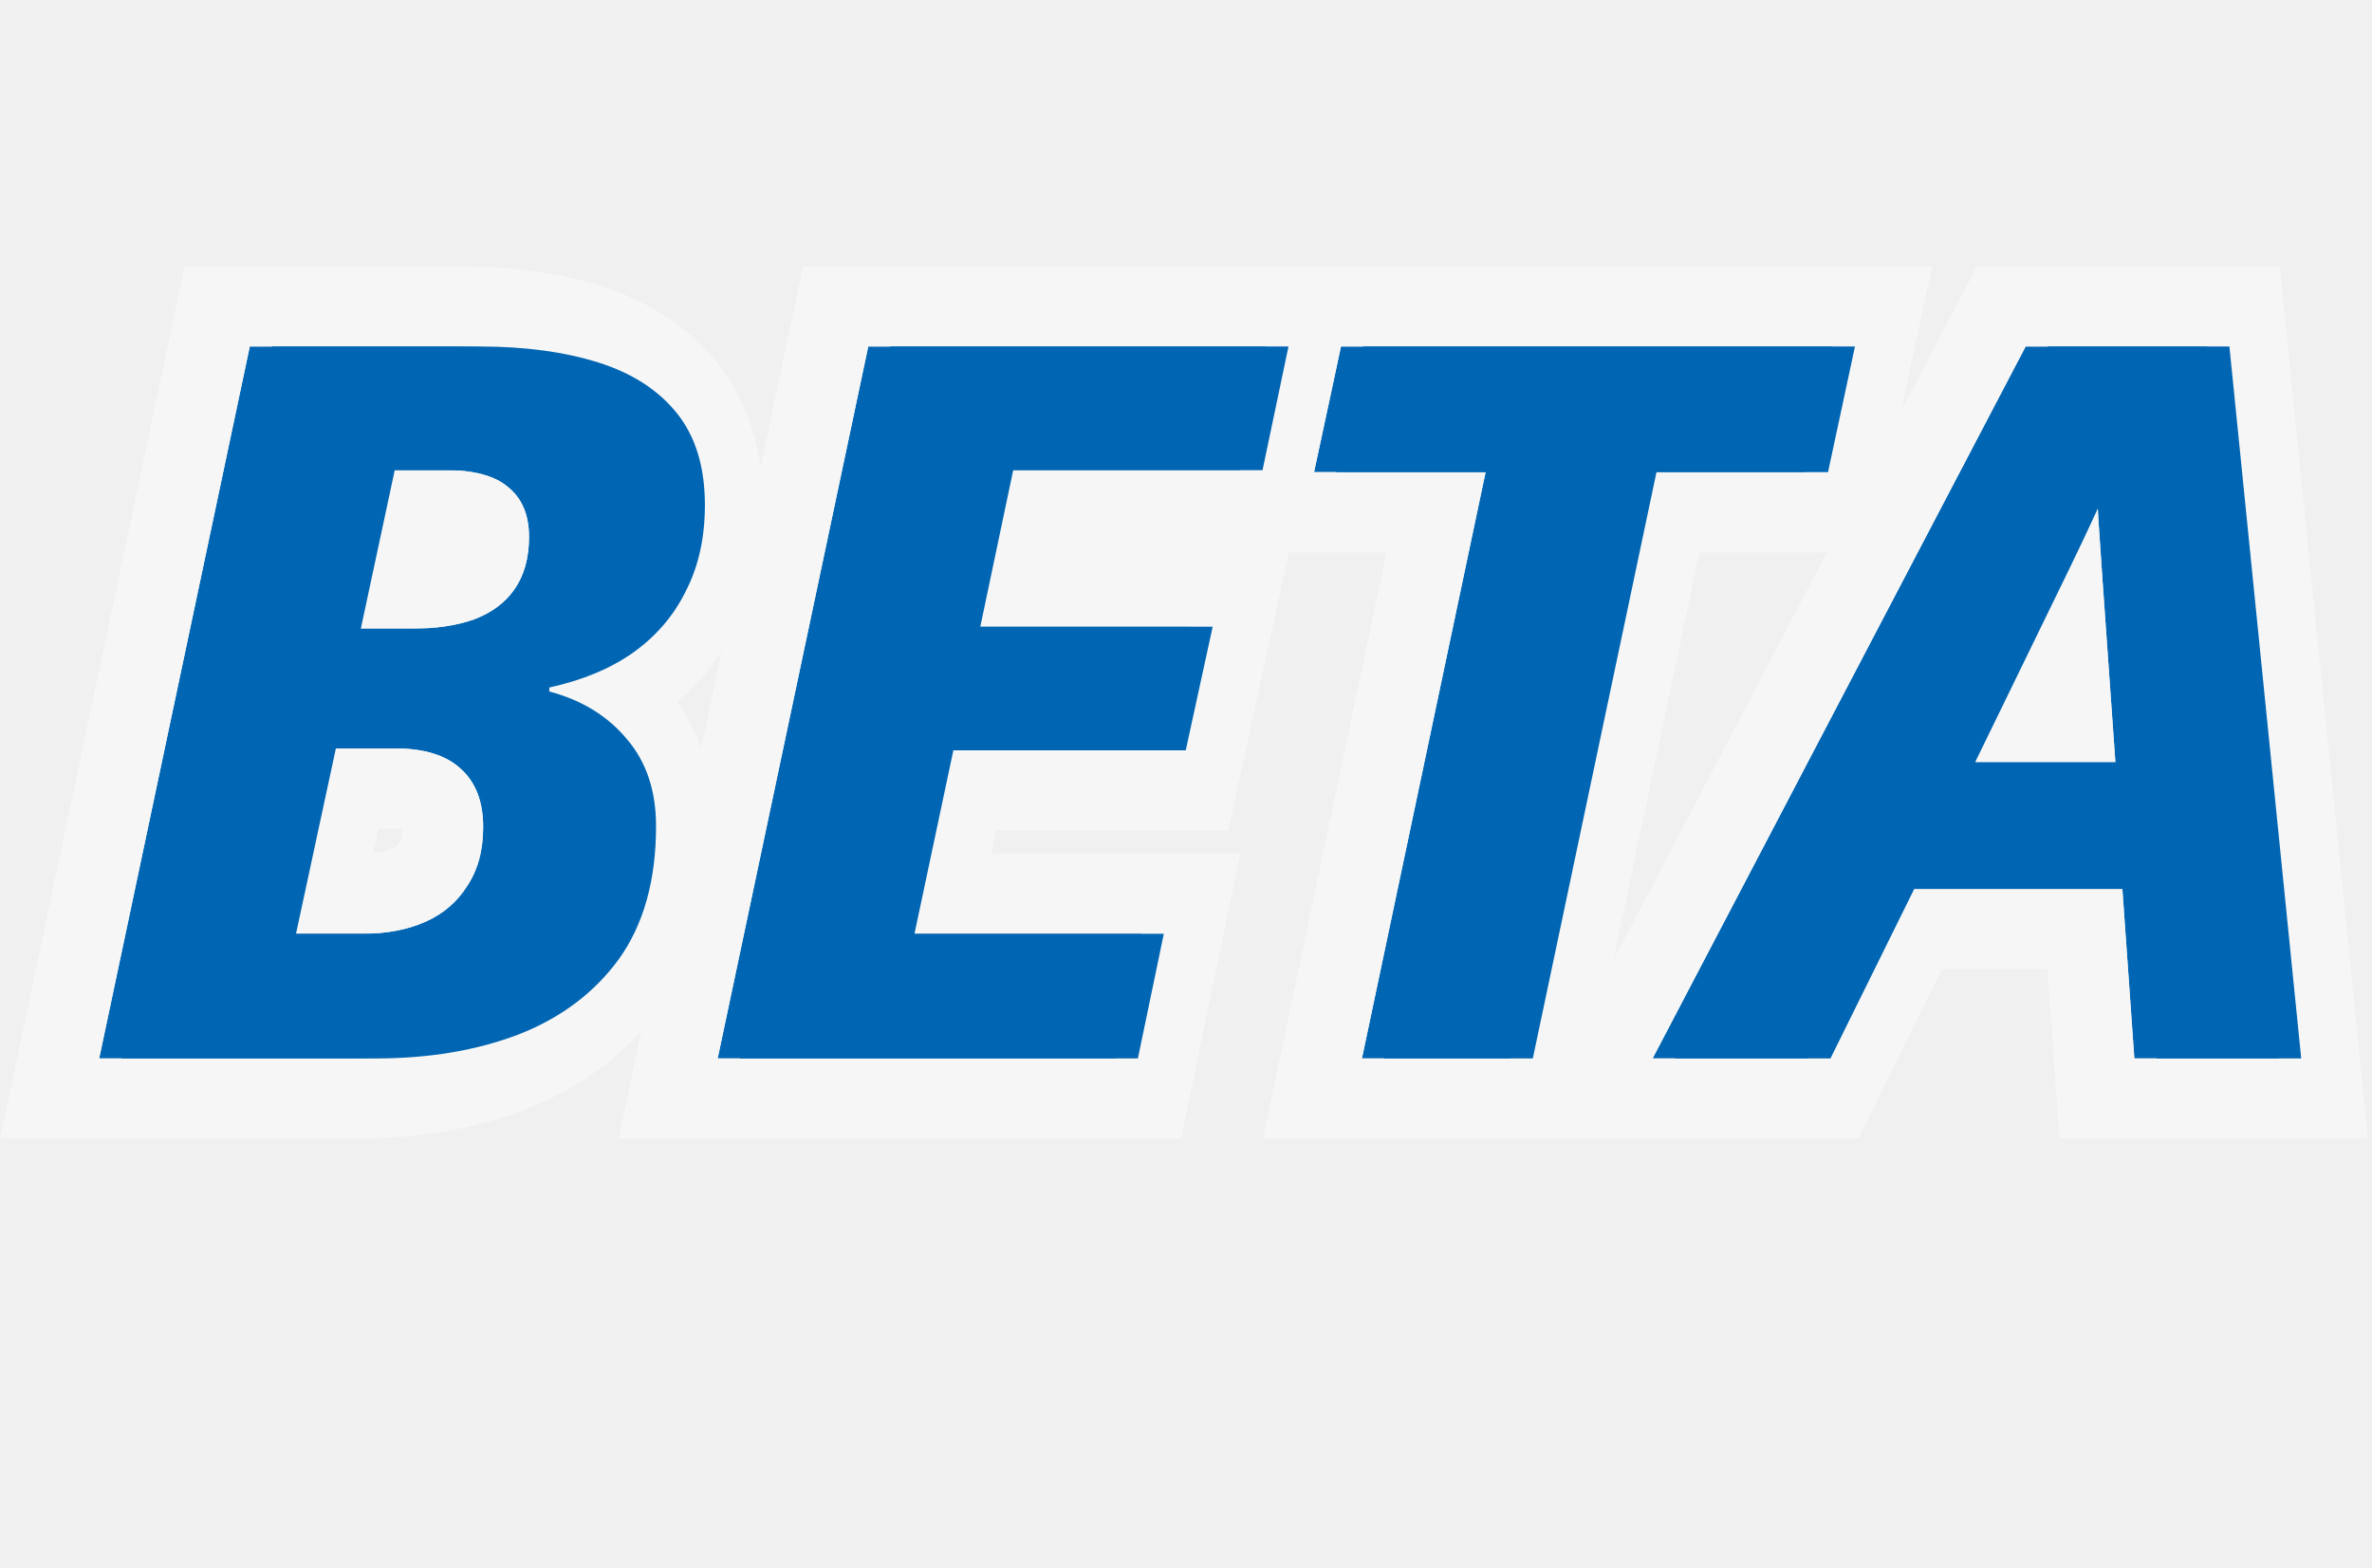
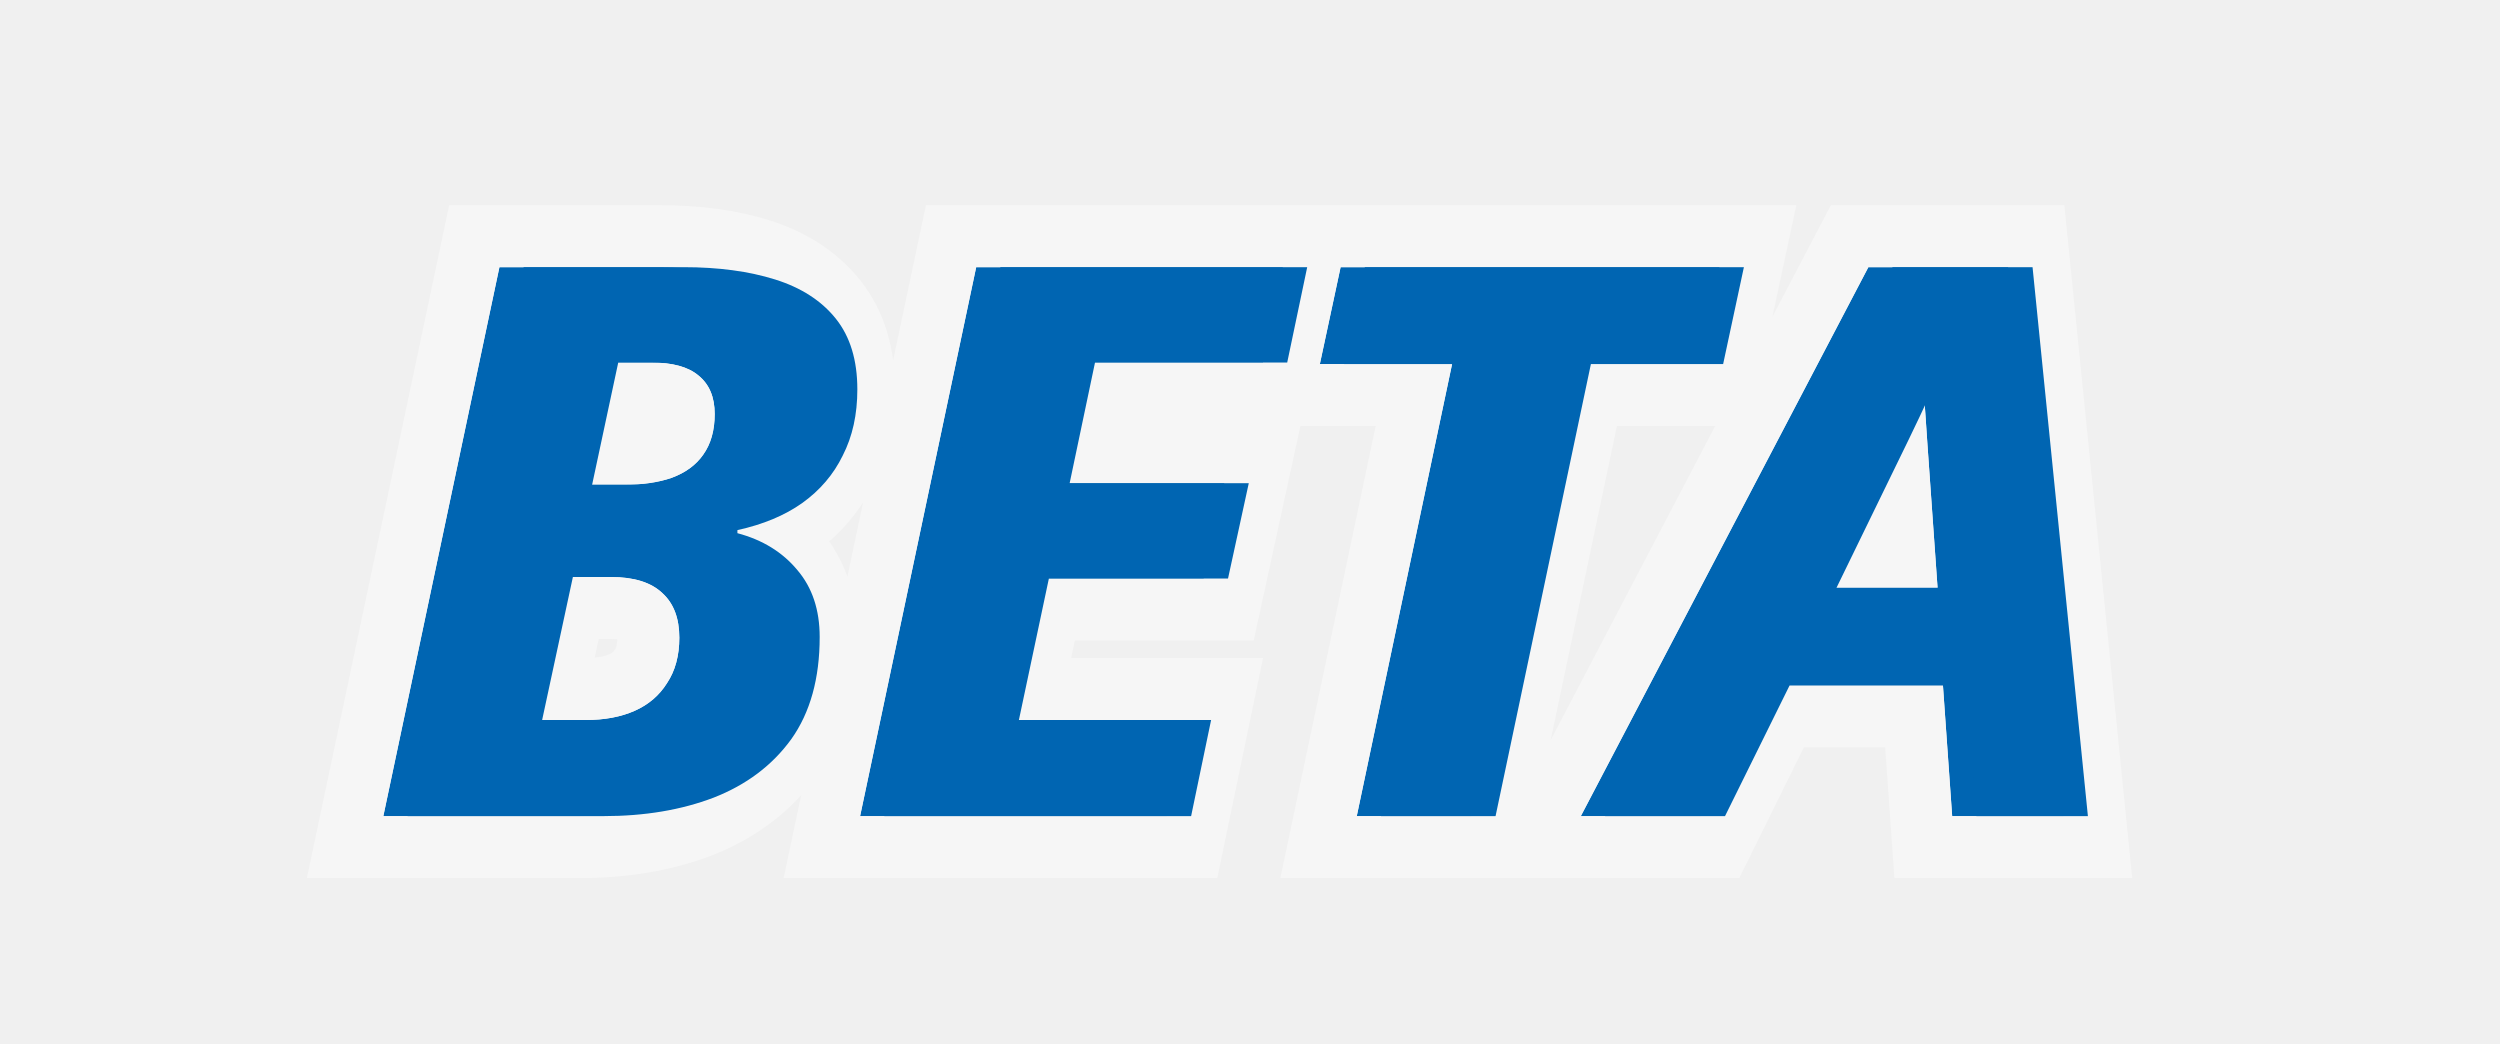
- <svg xmlns="http://www.w3.org/2000/svg" width="177" height="117" viewBox="0 0 177 117" fill="none">
-   <mask id="path-1-outside-1_6619_7176" maskUnits="userSpaceOnUse" x="-0.678" y="19" width="178" height="66" fill="black">
-     <rect fill="white" x="-0.678" y="19" width="178" height="66" />
-     <path d="M7.402 79L18.64 25.862H34.12C37.493 25.862 40.446 26.259 42.976 27.053C45.506 27.847 47.466 29.112 48.855 30.849C50.245 32.585 50.939 34.867 50.939 37.695C50.939 40.127 50.468 42.26 49.525 44.096C48.632 45.931 47.317 47.47 45.581 48.71C43.894 49.901 41.81 50.769 39.329 51.315V51.612C41.76 52.257 43.695 53.448 45.134 55.185C46.573 56.872 47.292 59.03 47.292 61.66C47.292 65.678 46.375 68.978 44.539 71.558C42.703 74.088 40.197 75.974 37.022 77.214C33.896 78.405 30.349 79 26.38 79H7.402ZM26.975 69.697C28.811 69.697 30.398 69.4 31.738 68.804C33.078 68.209 34.12 67.316 34.864 66.125C35.658 64.934 36.055 63.471 36.055 61.734C36.055 59.849 35.509 58.41 34.417 57.417C33.326 56.376 31.664 55.855 29.431 55.855H23.403L20.426 69.697H26.975ZM30.696 46.924C32.482 46.924 34.02 46.7 35.31 46.254C36.65 45.758 37.667 45.014 38.362 44.021C39.106 42.979 39.478 41.665 39.478 40.077C39.478 38.44 38.957 37.199 37.915 36.356C36.923 35.512 35.385 35.091 33.301 35.091H27.794L25.263 46.924H30.696ZM53.553 79L64.79 25.862H94.485L92.55 35.091H73.945L71.489 46.775H88.829L86.82 56.003H69.479L66.577 69.697H85.182L83.247 79H53.553ZM101.629 79L110.858 35.239H98.057L100.066 25.862H136.757L134.747 35.239H121.947L112.718 79H101.629ZM123.319 79L151.153 25.862H164.698L170.057 79H159.266L158.372 66.348H141.181L134.929 79H123.319ZM145.721 56.896H157.852L156.884 43.203C156.785 41.764 156.686 40.3 156.586 38.812C156.487 37.323 156.462 35.81 156.512 34.272H156.363C155.867 35.611 155.321 36.951 154.726 38.291C154.13 39.581 153.461 40.995 152.716 42.533L145.721 56.896Z" />
+ <svg xmlns="http://www.w3.org/2000/svg" width="242" height="101" viewBox="0 0 242 101" fill="none">
+   <mask id="path-1-outside-1_6619_7176" maskUnits="userSpaceOnUse" x="29" y="19" width="178" height="66" fill="black">
+     <rect fill="white" x="29" y="19" width="178" height="66" />
+     <path d="M37.106 79L48.344 25.862H63.824C67.198 25.862 70.15 26.259 72.681 27.053C75.211 27.847 77.171 29.112 78.56 30.849C79.949 32.585 80.644 34.867 80.644 37.695C80.644 40.127 80.172 42.26 79.23 44.096C78.337 45.931 77.022 47.47 75.285 48.71C73.598 49.901 71.515 50.769 69.034 51.315V51.612C71.465 52.257 73.4 53.448 74.839 55.185C76.278 56.872 76.997 59.03 76.997 61.66C76.997 65.678 76.079 68.978 74.243 71.558C72.408 74.088 69.902 75.974 66.727 77.214C63.601 78.405 60.053 79 56.084 79H37.106ZM56.68 69.697C58.515 69.697 60.103 69.4 61.443 68.804C62.782 68.209 63.824 67.316 64.569 66.125C65.362 64.934 65.759 63.471 65.759 61.734C65.759 59.849 65.213 58.41 64.122 57.417C63.03 56.376 61.368 55.855 59.136 55.855H53.107L50.13 69.697H56.68ZM60.401 46.924C62.187 46.924 63.725 46.7 65.015 46.254C66.355 45.758 67.372 45.014 68.066 44.021C68.811 42.979 69.183 41.665 69.183 40.077C69.183 38.44 68.662 37.199 67.62 36.356C66.627 35.512 65.089 35.091 63.006 35.091H57.498L54.968 46.924H60.401ZM83.257 79L94.495 25.862H124.19L122.255 35.091H103.649L101.193 46.775H118.534L116.524 56.003H99.184L96.281 69.697H114.887L112.952 79H83.257ZM131.334 79L140.562 35.239H127.762L129.771 25.862H166.461L164.452 35.239H151.651L142.423 79H131.334ZM153.024 79L180.858 25.862H194.403L199.761 79H188.97L188.077 66.348H170.885L164.634 79H153.024ZM175.425 56.896H187.556L186.589 43.203C186.489 41.764 186.39 40.3 186.291 38.812C186.192 37.323 186.167 35.81 186.217 34.272H186.068C185.572 35.611 185.026 36.951 184.43 38.291C183.835 39.581 183.165 40.995 182.421 42.533L175.425 56.896Z" />
  </mask>
-   <path d="M7.402 79L18.64 25.862H34.12C37.493 25.862 40.446 26.259 42.976 27.053C45.506 27.847 47.466 29.112 48.855 30.849C50.245 32.585 50.939 34.867 50.939 37.695C50.939 40.127 50.468 42.26 49.525 44.096C48.632 45.931 47.317 47.47 45.581 48.71C43.894 49.901 41.81 50.769 39.329 51.315V51.612C41.76 52.257 43.695 53.448 45.134 55.185C46.573 56.872 47.292 59.03 47.292 61.66C47.292 65.678 46.375 68.978 44.539 71.558C42.703 74.088 40.197 75.974 37.022 77.214C33.896 78.405 30.349 79 26.38 79H7.402ZM26.975 69.697C28.811 69.697 30.398 69.4 31.738 68.804C33.078 68.209 34.12 67.316 34.864 66.125C35.658 64.934 36.055 63.471 36.055 61.734C36.055 59.849 35.509 58.41 34.417 57.417C33.326 56.376 31.664 55.855 29.431 55.855H23.403L20.426 69.697H26.975ZM30.696 46.924C32.482 46.924 34.02 46.7 35.31 46.254C36.65 45.758 37.667 45.014 38.362 44.021C39.106 42.979 39.478 41.665 39.478 40.077C39.478 38.44 38.957 37.199 37.915 36.356C36.923 35.512 35.385 35.091 33.301 35.091H27.794L25.263 46.924H30.696ZM53.553 79L64.79 25.862H94.485L92.55 35.091H73.945L71.489 46.775H88.829L86.82 56.003H69.479L66.577 69.697H85.182L83.247 79H53.553ZM101.629 79L110.858 35.239H98.057L100.066 25.862H136.757L134.747 35.239H121.947L112.718 79H101.629ZM123.319 79L151.153 25.862H164.698L170.057 79H159.266L158.372 66.348H141.181L134.929 79H123.319ZM145.721 56.896H157.852L156.884 43.203C156.785 41.764 156.686 40.3 156.586 38.812C156.487 37.323 156.462 35.81 156.512 34.272H156.363C155.867 35.611 155.321 36.951 154.726 38.291C154.13 39.581 153.461 40.995 152.716 42.533L145.721 56.896Z" fill="#0065B2" />
-   <path d="M7.402 79L1.532 77.759L0 85H7.402V79ZM18.64 25.862V19.862H13.776L12.77 24.621L18.64 25.862ZM42.976 27.053L41.18 32.778L41.18 32.778L42.976 27.053ZM48.855 30.849L44.17 34.597V34.597L48.855 30.849ZM49.525 44.096L44.188 41.355L44.158 41.413L44.13 41.471L49.525 44.096ZM45.581 48.71L49.041 53.612L49.055 53.602L49.068 53.592L45.581 48.71ZM39.329 51.315L38.04 45.455L33.329 46.491V51.315H39.329ZM39.329 51.612H33.329V56.228L37.791 57.412L39.329 51.612ZM45.134 55.185L40.514 59.013L40.541 59.046L40.569 59.078L45.134 55.185ZM44.539 71.558L49.395 75.081L49.412 75.059L49.428 75.036L44.539 71.558ZM37.022 77.214L39.158 82.821L39.182 82.812L39.205 82.803L37.022 77.214ZM31.738 68.804L29.301 63.321L29.301 63.321L31.738 68.804ZM34.864 66.125L29.872 62.797L29.823 62.87L29.776 62.945L34.864 66.125ZM34.417 57.417L30.274 61.758L30.327 61.808L30.381 61.857L34.417 57.417ZM23.403 55.855V49.855H18.556L17.537 54.593L23.403 55.855ZM20.426 69.697L14.56 68.436L12.998 75.697H20.426V69.697ZM35.31 46.254L37.273 51.924L37.334 51.903L37.394 51.88L35.31 46.254ZM38.362 44.021L33.479 40.534L33.463 40.557L33.446 40.581L38.362 44.021ZM37.915 36.356L34.029 40.927L34.084 40.974L34.14 41.019L37.915 36.356ZM27.794 35.091V29.091H22.941L21.926 33.836L27.794 35.091ZM25.263 46.924L19.396 45.669L17.845 52.924H25.263V46.924ZM7.402 79L13.272 80.241L24.51 27.104L18.64 25.862L12.77 24.621L1.532 77.759L7.402 79ZM18.64 25.862V31.862H34.12V25.862V19.862H18.64V25.862ZM34.12 25.862V31.862C37.042 31.862 39.364 32.208 41.18 32.778L42.976 27.053L44.772 21.328C41.527 20.31 37.945 19.862 34.12 19.862V25.862ZM42.976 27.053L41.18 32.778C42.795 33.285 43.66 33.959 44.17 34.597L48.855 30.849L53.541 27.1C51.273 24.265 48.218 22.409 44.772 21.328L42.976 27.053ZM48.855 30.849L44.17 34.597C44.499 35.008 44.939 35.853 44.939 37.695H50.939H56.939C56.939 33.882 55.99 30.162 53.541 27.1L48.855 30.849ZM50.939 37.695H44.939C44.939 39.343 44.624 40.506 44.188 41.355L49.525 44.096L54.863 46.837C56.312 44.014 56.939 40.91 56.939 37.695H50.939ZM49.525 44.096L44.13 41.471C43.695 42.365 43.054 43.142 42.093 43.828L45.581 48.71L49.068 53.592C51.581 51.798 53.57 49.498 54.921 46.721L49.525 44.096ZM45.581 48.71L42.121 43.808C41.218 44.445 39.915 45.042 38.04 45.455L39.329 51.315L40.618 57.175C43.705 56.496 46.57 55.356 49.041 53.612L45.581 48.71ZM39.329 51.315H33.329V51.612H39.329H45.329V51.315H39.329ZM39.329 51.612L37.791 57.412C39.16 57.775 39.963 58.348 40.514 59.013L45.134 55.185L49.754 51.357C47.428 48.548 44.361 46.74 40.868 45.813L39.329 51.612ZM45.134 55.185L40.569 59.078C40.916 59.485 41.292 60.179 41.292 61.66H47.292H53.292C53.292 57.881 52.23 54.258 49.699 51.291L45.134 55.185ZM47.292 61.66H41.292C41.292 64.768 40.59 66.759 39.65 68.079L44.539 71.558L49.428 75.036C52.16 71.197 53.292 66.588 53.292 61.66H47.292ZM44.539 71.558L39.682 68.034C38.582 69.551 37.045 70.764 34.839 71.625L37.022 77.214L39.205 82.803C43.35 81.183 46.824 78.626 49.395 75.081L44.539 71.558ZM37.022 77.214L34.886 71.607C32.557 72.494 29.752 73 26.38 73V79V85C30.946 85 35.236 84.315 39.158 82.821L37.022 77.214ZM26.38 79V73H7.402V79V85H26.38V79ZM26.975 69.697V75.697C29.445 75.697 31.901 75.298 34.175 74.287L31.738 68.804L29.301 63.321C28.896 63.501 28.177 63.697 26.975 63.697V69.697ZM31.738 68.804L34.175 74.287C36.557 73.228 38.544 71.557 39.952 69.305L34.864 66.125L29.776 62.945C29.695 63.075 29.598 63.189 29.301 63.321L31.738 68.804ZM34.864 66.125L39.856 69.453C41.436 67.084 42.055 64.399 42.055 61.734H36.055H30.055C30.055 62.542 29.88 62.785 29.872 62.797L34.864 66.125ZM36.055 61.734H42.055C42.055 58.658 41.123 55.405 38.453 52.978L34.417 57.417L30.381 61.857C30.3 61.784 30.223 61.695 30.157 61.597C30.092 61.5 30.054 61.418 30.035 61.369C30 61.274 30.055 61.36 30.055 61.734H36.055ZM34.417 57.417L38.56 53.077C35.917 50.555 32.477 49.855 29.431 49.855V55.855V61.855C30.101 61.855 30.444 61.935 30.558 61.971C30.646 61.998 30.491 61.964 30.274 61.758L34.417 57.417ZM29.431 55.855V49.855H23.403V55.855V61.855H29.431V55.855ZM23.403 55.855L17.537 54.593L14.56 68.436L20.426 69.697L26.292 70.959L29.269 57.116L23.403 55.855ZM20.426 69.697V75.697H26.975V69.697V63.697H20.426V69.697ZM30.696 46.924V52.924C32.956 52.924 35.191 52.645 37.273 51.924L35.31 46.254L33.348 40.584C32.85 40.757 32.009 40.924 30.696 40.924V46.924ZM35.31 46.254L37.394 51.88C39.668 51.038 41.764 49.623 43.277 47.462L38.362 44.021L33.446 40.581C33.466 40.552 33.487 40.527 33.507 40.507C33.527 40.487 33.538 40.479 33.535 40.481C33.529 40.486 33.444 40.547 33.227 40.627L35.31 46.254ZM38.362 44.021L43.244 47.509C44.874 45.227 45.478 42.611 45.478 40.077H39.478H33.478C33.478 40.405 33.439 40.572 33.426 40.62C33.415 40.658 33.424 40.612 33.479 40.534L38.362 44.021ZM39.478 40.077H45.478C45.478 37.071 44.45 33.927 41.69 31.692L37.915 36.356L34.14 41.019C34.028 40.928 33.909 40.809 33.799 40.663C33.689 40.517 33.61 40.371 33.556 40.242C33.448 39.986 33.478 39.887 33.478 40.077H39.478ZM37.915 36.356L41.801 31.784C39.238 29.606 36.005 29.091 33.301 29.091V35.091V41.091C33.961 41.091 34.309 41.16 34.431 41.193C34.54 41.223 34.334 41.187 34.029 40.927L37.915 36.356ZM33.301 35.091V29.091H27.794V35.091V41.091H33.301V35.091ZM27.794 35.091L21.926 33.836L19.396 45.669L25.263 46.924L31.131 48.178L33.661 36.345L27.794 35.091ZM25.263 46.924V52.924H30.696V46.924V40.924H25.263V46.924ZM53.553 79L47.682 77.759L46.151 85H53.553V79ZM64.79 25.862V19.862H59.927L58.92 24.621L64.79 25.862ZM94.485 25.862L100.358 27.093L101.874 19.862H94.485V25.862ZM92.55 35.091V41.091H97.423L98.422 36.322L92.55 35.091ZM73.945 35.091V29.091H69.075L68.073 33.856L73.945 35.091ZM71.489 46.775L65.617 45.541L64.096 52.775H71.489V46.775ZM88.829 46.775L94.692 48.051L96.276 40.775H88.829V46.775ZM86.82 56.003V62.003H91.654L92.682 57.28L86.82 56.003ZM69.479 56.003V50.003H64.618L63.61 54.759L69.479 56.003ZM66.577 69.697L60.707 68.453L59.172 75.697H66.577V69.697ZM85.182 69.697L91.057 70.919L92.559 63.697H85.182V69.697ZM83.247 79V85H88.128L89.122 80.222L83.247 79ZM53.553 79L59.423 80.241L70.661 27.104L64.79 25.862L58.92 24.621L47.682 77.759L53.553 79ZM64.79 25.862V31.862H94.485V25.862V19.862H64.79V25.862ZM94.485 25.862L88.613 24.631L86.678 33.859L92.55 35.091L98.422 36.322L100.358 27.093L94.485 25.862ZM92.55 35.091V29.091H73.945V35.091V41.091H92.55V35.091ZM73.945 35.091L68.073 33.856L65.617 45.541L71.489 46.775L77.36 48.009L79.816 36.325L73.945 35.091ZM71.489 46.775V52.775H88.829V46.775V40.775H71.489V46.775ZM88.829 46.775L82.966 45.498L80.957 54.727L86.82 56.003L92.682 57.28L94.692 48.051L88.829 46.775ZM86.82 56.003V50.003H69.479V56.003V62.003H86.82V56.003ZM69.479 56.003L63.61 54.759L60.707 68.453L66.577 69.697L72.446 70.941L75.349 57.248L69.479 56.003ZM66.577 69.697V75.697H85.182V69.697V63.697H66.577V69.697ZM85.182 69.697L79.308 68.475L77.373 77.778L83.247 79L89.122 80.222L91.057 70.919L85.182 69.697ZM83.247 79V73H53.553V79V85H83.247V79ZM101.629 79L95.758 77.762L94.232 85H101.629V79ZM110.858 35.239L116.729 36.477L118.255 29.239H110.858V35.239ZM98.057 35.239L92.19 33.982L90.635 41.239H98.057V35.239ZM100.066 25.862V19.862H95.216L94.2 24.605L100.066 25.862ZM136.757 25.862L142.624 27.119L144.179 19.862H136.757V25.862ZM134.747 35.239V41.239H139.598L140.614 36.497L134.747 35.239ZM121.947 35.239V29.239H117.08L116.076 34.001L121.947 35.239ZM112.718 79V85H117.585L118.589 80.238L112.718 79ZM101.629 79L107.5 80.238L116.729 36.477L110.858 35.239L104.987 34.001L95.758 77.762L101.629 79ZM110.858 35.239V29.239H98.057V35.239V41.239H110.858V35.239ZM98.057 35.239L103.924 36.497L105.933 27.119L100.066 25.862L94.2 24.605L92.19 33.982L98.057 35.239ZM100.066 25.862V31.862H136.757V25.862V19.862H100.066V25.862ZM136.757 25.862L130.89 24.605L128.881 33.982L134.747 35.239L140.614 36.497L142.624 27.119L136.757 25.862ZM134.747 35.239V29.239H121.947V35.239V41.239H134.747V35.239ZM121.947 35.239L116.076 34.001L106.847 77.762L112.718 79L118.589 80.238L127.818 36.477L121.947 35.239ZM112.718 79V73H101.629V79V85H112.718V79ZM123.319 79L118.004 76.216L113.403 85H123.319V79ZM151.153 25.862V19.862H147.523L145.839 23.078L151.153 25.862ZM164.698 25.862L170.668 25.26L170.124 19.862H164.698V25.862ZM170.057 79V85H176.692L176.027 78.398L170.057 79ZM159.266 79L153.28 79.422L153.674 85H159.266V79ZM158.372 66.348L164.358 65.926L163.964 60.348H158.372V66.348ZM141.181 66.348V60.348H137.453L135.802 63.69L141.181 66.348ZM134.929 79V85H138.657L140.308 81.658L134.929 79ZM145.721 56.896L140.326 54.269L136.125 62.896H145.721V56.896ZM157.852 56.896V62.896H164.29L163.837 56.474L157.852 56.896ZM156.884 43.203L150.898 43.615L150.899 43.626L156.884 43.203ZM156.586 38.812L150.6 39.211V39.211L156.586 38.812ZM156.512 34.272L162.509 34.465L162.709 28.272H156.512V34.272ZM156.363 34.272V28.272H152.187L150.737 32.188L156.363 34.272ZM154.726 38.291L160.174 40.805L160.191 40.767L160.209 40.728L154.726 38.291ZM152.716 42.533L158.111 45.16L158.114 45.153L158.117 45.146L152.716 42.533ZM123.319 79L128.634 81.784L156.468 28.646L151.153 25.862L145.839 23.078L118.004 76.216L123.319 79ZM151.153 25.862V31.862H164.698V25.862V19.862H151.153V25.862ZM164.698 25.862L158.729 26.464L164.087 79.602L170.057 79L176.027 78.398L170.668 25.26L164.698 25.862ZM170.057 79V73H159.266V79V85H170.057V79ZM159.266 79L165.251 78.578L164.358 65.926L158.372 66.348L152.387 66.771L153.28 79.422L159.266 79ZM158.372 66.348V60.348H141.181V66.348V72.348H158.372V66.348ZM141.181 66.348L135.802 63.69L129.55 76.342L134.929 79L140.308 81.658L146.56 69.006L141.181 66.348ZM134.929 79V73H123.319V79V85H134.929V79ZM145.721 56.896V62.896H157.852V56.896V50.896H145.721V56.896ZM157.852 56.896L163.837 56.474L162.869 42.78L156.884 43.203L150.899 43.626L151.866 57.319L157.852 56.896ZM156.884 43.203L162.87 42.79C162.771 41.356 162.672 39.897 162.573 38.413L156.586 38.812L150.6 39.211C150.699 40.704 150.799 42.172 150.898 43.615L156.884 43.203ZM156.586 38.812L162.573 38.413C162.487 37.127 162.465 35.812 162.509 34.465L156.512 34.272L150.515 34.078C150.459 35.808 150.487 37.519 150.6 39.211L156.586 38.812ZM156.512 34.272V28.272H156.363V34.272V40.272H156.512V34.272ZM156.363 34.272L150.737 32.188C150.286 33.406 149.788 34.627 149.243 35.854L154.726 38.291L160.209 40.728C160.854 39.275 161.448 37.818 161.99 36.356L156.363 34.272ZM154.726 38.291L149.278 35.776C148.701 37.027 148.047 38.408 147.315 39.919L152.716 42.533L158.117 45.146C158.874 43.582 159.56 42.134 160.174 40.805L154.726 38.291ZM152.716 42.533L147.322 39.906L140.326 54.269L145.721 56.896L151.115 59.524L158.111 45.16L152.716 42.533Z" fill="#F6F6F6" mask="url(#path-1-outside-1_6619_7176)" />
-   <path d="M9.063 79L20.301 25.862H35.781C39.155 25.862 42.107 26.259 44.637 27.053C47.167 27.847 49.127 29.112 50.517 30.849C51.906 32.585 52.6 34.867 52.6 37.695C52.6 40.127 52.129 42.26 51.186 44.096C50.293 45.931 48.978 47.47 47.242 48.71C45.555 49.901 43.471 50.769 40.99 51.315V51.612C43.422 52.257 45.356 53.448 46.795 55.185C48.234 56.872 48.954 59.03 48.954 61.66C48.954 65.678 48.036 68.978 46.2 71.558C44.364 74.088 41.859 75.974 38.683 77.214C35.557 78.405 32.01 79 28.041 79H9.063ZM28.636 69.697C30.472 69.697 32.06 69.4 33.399 68.804C34.739 68.209 35.781 67.316 36.525 66.125C37.319 64.934 37.716 63.471 37.716 61.734C37.716 59.849 37.17 58.41 36.078 57.417C34.987 56.376 33.325 55.855 31.092 55.855H25.064L22.087 69.697H28.636ZM32.357 46.924C34.144 46.924 35.682 46.7 36.972 46.254C38.311 45.758 39.328 45.014 40.023 44.021C40.767 42.979 41.139 41.665 41.139 40.077C41.139 38.44 40.618 37.199 39.576 36.356C38.584 35.512 37.046 35.091 34.962 35.091H29.455L26.924 46.924H32.357ZM55.214 79L66.452 25.862H96.146L94.211 35.091H75.606L73.15 46.775H90.49L88.481 56.003H71.14L68.238 69.697H86.844L84.909 79H55.214ZM103.29 79L112.519 35.239H99.718L101.727 25.862H138.418L136.408 35.239H123.608L114.379 79H103.29ZM124.981 79L152.815 25.862H166.36L171.718 79H160.927L160.034 66.348H142.842L136.59 79H124.981ZM147.382 56.896H159.513L158.545 43.203C158.446 41.764 158.347 40.3 158.247 38.812C158.148 37.323 158.123 35.81 158.173 34.272H158.024C157.528 35.611 156.982 36.951 156.387 38.291C155.792 39.581 155.122 40.995 154.377 42.533L147.382 56.896Z" fill="#0065B2" />
+   <path d="M37.106 79L48.344 25.862H63.824C67.198 25.862 70.15 26.259 72.681 27.053C75.211 27.847 77.171 29.112 78.56 30.849C79.949 32.585 80.644 34.867 80.644 37.695C80.644 40.127 80.172 42.26 79.23 44.096C78.337 45.931 77.022 47.47 75.285 48.71C73.598 49.901 71.515 50.769 69.034 51.315V51.612C71.465 52.257 73.4 53.448 74.839 55.185C76.278 56.872 76.997 59.03 76.997 61.66C76.997 65.678 76.079 68.978 74.243 71.558C72.408 74.088 69.902 75.974 66.727 77.214C63.601 78.405 60.053 79 56.084 79H37.106ZM56.68 69.697C58.515 69.697 60.103 69.4 61.443 68.804C62.782 68.209 63.824 67.316 64.569 66.125C65.362 64.934 65.759 63.471 65.759 61.734C65.759 59.849 65.213 58.41 64.122 57.417C63.03 56.376 61.368 55.855 59.136 55.855H53.107L50.13 69.697H56.68ZM60.401 46.924C62.187 46.924 63.725 46.7 65.015 46.254C66.355 45.758 67.372 45.014 68.066 44.021C68.811 42.979 69.183 41.665 69.183 40.077C69.183 38.44 68.662 37.199 67.62 36.356C66.627 35.512 65.089 35.091 63.006 35.091H57.498L54.968 46.924H60.401ZM83.257 79L94.495 25.862H124.19L122.255 35.091H103.649L101.193 46.775H118.534L116.524 56.003H99.184L96.281 69.697H114.887L112.952 79H83.257ZM131.334 79L140.562 35.239H127.762L129.771 25.862H166.461L164.452 35.239H151.651L142.423 79H131.334ZM153.024 79L180.858 25.862H194.403L199.761 79H188.97L188.077 66.348H170.885L164.634 79H153.024ZM175.425 56.896H187.556L186.589 43.203C186.489 41.764 186.39 40.3 186.291 38.812C186.192 37.323 186.167 35.81 186.217 34.272H186.068C185.572 35.611 185.026 36.951 184.43 38.291C183.835 39.581 183.165 40.995 182.421 42.533L175.425 56.896Z" fill="#0065B2" />
+   <path d="M37.106 79L31.236 77.759L29.705 85H37.106V79ZM48.344 25.862V19.862H43.48L42.474 24.621L48.344 25.862ZM72.681 27.053L70.885 32.778L70.885 32.778L72.681 27.053ZM78.56 30.849L73.875 34.597V34.597L78.56 30.849ZM79.23 44.096L73.892 41.355L73.863 41.413L73.834 41.471L79.23 44.096ZM75.285 48.71L78.745 53.612L78.759 53.602L78.773 53.592L75.285 48.71ZM69.034 51.315L67.745 45.455L63.034 46.491V51.315H69.034ZM69.034 51.612H63.034V56.228L67.495 57.412L69.034 51.612ZM74.839 55.185L70.219 59.013L70.246 59.046L70.274 59.078L74.839 55.185ZM74.243 71.558L79.1 75.081L79.116 75.059L79.132 75.036L74.243 71.558ZM66.727 77.214L68.863 82.821L68.886 82.812L68.91 82.803L66.727 77.214ZM61.443 68.804L59.006 63.321V63.321L61.443 68.804ZM64.569 66.125L59.576 62.797L59.527 62.87L59.48 62.945L64.569 66.125ZM64.122 57.417L59.979 61.758L60.032 61.808L60.086 61.857L64.122 57.417ZM53.107 55.855V49.855H48.261L47.242 54.593L53.107 55.855ZM50.13 69.697L44.265 68.436L42.703 75.697H50.13V69.697ZM65.015 46.254L66.978 51.924L67.038 51.903L67.099 51.88L65.015 46.254ZM68.066 44.021L63.184 40.534L63.167 40.557L63.151 40.581L68.066 44.021ZM67.62 36.356L63.734 40.927L63.789 40.974L63.845 41.019L67.62 36.356ZM57.498 35.091V29.091H52.646L51.631 33.836L57.498 35.091ZM54.968 46.924L49.101 45.669L47.549 52.924H54.968V46.924ZM37.106 79L42.977 80.241L54.215 27.104L48.344 25.862L42.474 24.621L31.236 77.759L37.106 79ZM48.344 25.862V31.862H63.824V25.862V19.862H48.344V25.862ZM63.824 25.862V31.862C66.746 31.862 69.069 32.208 70.885 32.778L72.681 27.053L74.477 21.328C71.232 20.31 67.65 19.862 63.824 19.862V25.862ZM72.681 27.053L70.885 32.778C72.5 33.285 73.364 33.959 73.875 34.597L78.56 30.849L83.245 27.1C80.977 24.265 77.922 22.409 74.477 21.328L72.681 27.053ZM78.56 30.849L73.875 34.597C74.204 35.008 74.644 35.853 74.644 37.695H80.644H86.644C86.644 33.882 85.694 30.162 83.245 27.1L78.56 30.849ZM80.644 37.695H74.644C74.644 39.343 74.328 40.506 73.892 41.355L79.23 44.096L84.567 46.837C86.017 44.014 86.644 40.91 86.644 37.695H80.644ZM79.23 44.096L73.834 41.471C73.399 42.365 72.758 43.142 71.798 43.828L75.285 48.71L78.773 53.592C81.285 51.798 83.274 49.498 84.625 46.721L79.23 44.096ZM75.285 48.71L71.825 43.808C70.923 44.445 69.62 45.042 67.745 45.455L69.034 51.315L70.323 57.175C73.409 56.496 76.274 55.356 78.745 53.612L75.285 48.71ZM69.034 51.315H63.034V51.612H69.034H75.034V51.315H69.034ZM69.034 51.612L67.495 57.412C68.865 57.775 69.668 58.348 70.219 59.013L74.839 55.185L79.459 51.357C77.132 48.548 74.065 46.74 70.572 45.813L69.034 51.612ZM74.839 55.185L70.274 59.078C70.62 59.485 70.997 60.179 70.997 61.66H76.997H82.997C82.997 57.881 81.935 54.258 79.404 51.291L74.839 55.185ZM76.997 61.66H70.997C70.997 64.768 70.294 66.759 69.355 68.079L74.243 71.558L79.132 75.036C81.864 71.197 82.997 66.588 82.997 61.66H76.997ZM74.243 71.558L69.387 68.034C68.287 69.551 66.749 70.764 64.544 71.625L66.727 77.214L68.91 82.803C73.055 81.183 76.528 78.626 79.1 75.081L74.243 71.558ZM66.727 77.214L64.591 71.607C62.261 72.494 59.457 73 56.084 73V79V85C60.65 85 64.941 84.315 68.863 82.821L66.727 77.214ZM56.084 79V73H37.106V79V85H56.084V79ZM56.68 69.697V75.697C59.15 75.697 61.605 75.298 63.88 74.287L61.443 68.804L59.006 63.321C58.601 63.501 57.881 63.697 56.68 63.697V69.697ZM61.443 68.804L63.88 74.287C66.262 73.228 68.249 71.557 69.656 69.305L64.569 66.125L59.48 62.945C59.399 63.075 59.303 63.189 59.006 63.321L61.443 68.804ZM64.569 66.125L69.561 69.453C71.141 67.084 71.759 64.399 71.759 61.734H65.759H59.759C59.759 62.542 59.584 62.785 59.576 62.797L64.569 66.125ZM65.759 61.734H71.759C71.759 58.658 70.828 55.405 68.158 52.978L64.122 57.417L60.086 61.857C60.005 61.784 59.928 61.695 59.862 61.597C59.796 61.5 59.759 61.418 59.74 61.369C59.704 61.274 59.759 61.36 59.759 61.734H65.759ZM64.122 57.417L68.265 53.077C65.622 50.555 62.181 49.855 59.136 49.855V55.855V61.855C59.806 61.855 60.149 61.935 60.262 61.971C60.35 61.998 60.195 61.964 59.979 61.758L64.122 57.417ZM59.136 55.855V49.855H53.107V55.855V61.855H59.136V55.855ZM53.107 55.855L47.242 54.593L44.265 68.436L50.13 69.697L55.996 70.959L58.973 57.116L53.107 55.855ZM50.13 69.697V75.697H56.68V69.697V63.697H50.13V69.697ZM60.401 46.924V52.924C62.661 52.924 64.896 52.645 66.978 51.924L65.015 46.254L63.052 40.584C62.554 40.757 61.713 40.924 60.401 40.924V46.924ZM65.015 46.254L67.099 51.88C69.372 51.038 71.469 49.623 72.982 47.462L68.066 44.021L63.151 40.581C63.171 40.552 63.192 40.527 63.212 40.507C63.231 40.487 63.243 40.479 63.239 40.481C63.234 40.486 63.149 40.547 62.931 40.627L65.015 46.254ZM68.066 44.021L72.949 47.509C74.578 45.227 75.183 42.611 75.183 40.077H69.183H63.183C63.183 40.405 63.144 40.572 63.13 40.62C63.12 40.658 63.128 40.612 63.184 40.534L68.066 44.021ZM69.183 40.077H75.183C75.183 37.071 74.155 33.927 71.395 31.692L67.62 36.356L63.845 41.019C63.732 40.928 63.613 40.809 63.504 40.663C63.394 40.517 63.314 40.371 63.26 40.242C63.152 39.986 63.183 39.887 63.183 40.077H69.183ZM67.62 36.356L71.506 31.784C68.943 29.606 65.71 29.091 63.006 29.091V35.091V41.091C63.666 41.091 64.013 41.16 64.135 41.193C64.245 41.223 64.039 41.187 63.734 40.927L67.62 36.356ZM63.006 35.091V29.091H57.498V35.091V41.091H63.006V35.091ZM57.498 35.091L51.631 33.836L49.101 45.669L54.968 46.924L60.835 48.178L63.366 36.345L57.498 35.091ZM54.968 46.924V52.924H60.401V46.924V40.924H54.968V46.924ZM83.257 79L77.387 77.759L75.856 85H83.257V79ZM94.495 25.862V19.862H89.631L88.625 24.621L94.495 25.862ZM124.19 25.862L130.062 27.093L131.578 19.862H124.19V25.862ZM122.255 35.091V41.091H127.127L128.127 36.322L122.255 35.091ZM103.649 35.091V29.091H98.779L97.777 33.856L103.649 35.091ZM101.193 46.775L95.322 45.541L93.801 52.775H101.193V46.775ZM118.534 46.775L124.396 48.051L125.981 40.775H118.534V46.775ZM116.524 56.003V62.003H121.358L122.387 57.28L116.524 56.003ZM99.184 56.003V50.003H94.322L93.314 54.759L99.184 56.003ZM96.281 69.697L90.412 68.453L88.876 75.697H96.281V69.697ZM114.887 69.697L120.761 70.919L122.263 63.697H114.887V69.697ZM112.952 79V85H117.832L118.826 80.222L112.952 79ZM83.257 79L89.127 80.241L100.365 27.104L94.495 25.862L88.625 24.621L77.387 77.759L83.257 79ZM94.495 25.862V31.862H124.19V25.862V19.862H94.495V25.862ZM124.19 25.862L118.318 24.631L116.383 33.859L122.255 35.091L128.127 36.322L130.062 27.093L124.19 25.862ZM122.255 35.091V29.091H103.649V35.091V41.091H122.255V35.091ZM103.649 35.091L97.777 33.856L95.322 45.541L101.193 46.775L107.065 48.009L109.521 36.325L103.649 35.091ZM101.193 46.775V52.775H118.534V46.775V40.775H101.193V46.775ZM118.534 46.775L112.671 45.498L110.662 54.727L116.524 56.003L122.387 57.28L124.396 48.051L118.534 46.775ZM116.524 56.003V50.003H99.184V56.003V62.003H116.524V56.003ZM99.184 56.003L93.314 54.759L90.412 68.453L96.281 69.697L102.151 70.941L105.053 57.248L99.184 56.003ZM96.281 69.697V75.697H114.887V69.697V63.697H96.281V69.697ZM114.887 69.697L109.013 68.475L107.078 77.778L112.952 79L118.826 80.222L120.761 70.919L114.887 69.697ZM112.952 79V73H83.257V79V85H112.952V79ZM131.334 79L125.463 77.762L123.937 85H131.334V79ZM140.562 35.239L146.433 36.477L147.96 29.239H140.562V35.239ZM127.762 35.239L121.895 33.982L120.34 41.239H127.762V35.239ZM129.771 25.862V19.862H124.92L123.904 24.605L129.771 25.862ZM166.461 25.862L172.328 27.119L173.883 19.862H166.461V25.862ZM164.452 35.239V41.239H169.302L170.319 36.497L164.452 35.239ZM151.651 35.239V29.239H146.785L145.78 34.001L151.651 35.239ZM142.423 79V85H147.289L148.294 80.238L142.423 79ZM131.334 79L137.205 80.238L146.433 36.477L140.562 35.239L134.691 34.001L125.463 77.762L131.334 79ZM140.562 35.239V29.239H127.762V35.239V41.239H140.562V35.239ZM127.762 35.239L133.628 36.497L135.638 27.119L129.771 25.862L123.904 24.605L121.895 33.982L127.762 35.239ZM129.771 25.862V31.862H166.461V25.862V19.862H129.771V25.862ZM166.461 25.862L160.595 24.605L158.585 33.982L164.452 35.239L170.319 36.497L172.328 27.119L166.461 25.862ZM164.452 35.239V29.239H151.651V35.239V41.239H164.452V35.239ZM151.651 35.239L145.78 34.001L136.552 77.762L142.423 79L148.294 80.238L157.522 36.477L151.651 35.239ZM142.423 79V73H131.334V79V85H142.423V79ZM153.024 79L147.709 76.216L143.108 85H153.024V79ZM180.858 25.862V19.862H177.228L175.543 23.078L180.858 25.862ZM194.403 25.862L200.373 25.26L199.828 19.862H194.403V25.862ZM199.761 79V85H206.397L205.731 78.398L199.761 79ZM188.97 79L182.985 79.422L183.379 85H188.97V79ZM188.077 66.348L194.062 65.926L193.668 60.348H188.077V66.348ZM170.885 66.348V60.348H167.158L165.506 63.69L170.885 66.348ZM164.634 79V85H168.362L170.013 81.658L164.634 79ZM175.425 56.896L170.031 54.269L165.829 62.896H175.425V56.896ZM187.556 56.896V62.896H193.995L193.541 56.474L187.556 56.896ZM186.589 43.203L180.603 43.615L180.604 43.626L186.589 43.203ZM186.291 38.812L180.304 39.211V39.211L186.291 38.812ZM186.217 34.272L192.213 34.465L192.413 28.272H186.217V34.272ZM186.068 34.272V28.272H181.892L180.441 32.188L186.068 34.272ZM184.43 38.291L189.878 40.805L189.896 40.767L189.913 40.728L184.43 38.291ZM182.421 42.533L187.815 45.16L187.819 45.153L187.822 45.146L182.421 42.533ZM153.024 79L158.339 81.784L186.173 28.646L180.858 25.862L175.543 23.078L147.709 76.216L153.024 79ZM180.858 25.862V31.862H194.403V25.862V19.862H180.858V25.862ZM194.403 25.862L188.433 26.464L193.792 79.602L199.761 79L205.731 78.398L200.373 25.26L194.403 25.862ZM199.761 79V73H188.97V79V85H199.761V79ZM188.97 79L194.955 78.578L194.062 65.926L188.077 66.348L182.092 66.771L182.985 79.422L188.97 79ZM188.077 66.348V60.348H170.885V66.348V72.348H188.077V66.348ZM170.885 66.348L165.506 63.69L159.255 76.342L164.634 79L170.013 81.658L176.265 69.006L170.885 66.348ZM164.634 79V73H153.024V79V85H164.634V79ZM175.425 56.896V62.896H187.556V56.896V50.896H175.425V56.896ZM187.556 56.896L193.541 56.474L192.574 42.78L186.589 43.203L180.604 43.626L181.571 57.319L187.556 56.896ZM186.589 43.203L192.574 42.79C192.475 41.356 192.377 39.897 192.278 38.413L186.291 38.812L180.304 39.211C180.404 40.704 180.503 42.172 180.603 43.615L186.589 43.203ZM186.291 38.812L192.278 38.413C192.192 37.127 192.17 35.812 192.213 34.465L186.217 34.272L180.22 34.078C180.164 35.808 180.191 37.519 180.304 39.211L186.291 38.812ZM186.217 34.272V28.272H186.068V34.272V40.272H186.217V34.272ZM186.068 34.272L180.441 32.188C179.99 33.406 179.493 34.627 178.947 35.854L184.43 38.291L189.913 40.728C190.559 39.275 191.153 37.818 191.694 36.356L186.068 34.272ZM184.43 38.291L178.983 35.776C178.405 37.027 177.751 38.408 177.02 39.919L182.421 42.533L187.822 45.146C188.579 43.582 189.265 42.134 189.878 40.805L184.43 38.291ZM182.421 42.533L177.027 39.906L170.031 54.269L175.425 56.896L180.819 59.524L187.815 45.16L182.421 42.533Z" fill="#F6F6F6" mask="url(#path-1-outside-1_6619_7176)" />
+   <path d="M39.454 79L50.692 25.862H66.172C69.546 25.862 72.498 26.259 75.028 27.053C77.559 27.847 79.518 29.112 80.908 30.849C82.297 32.585 82.991 34.867 82.991 37.695C82.991 40.127 82.52 42.26 81.577 44.096C80.684 45.931 79.37 47.47 77.633 48.71C75.946 49.901 73.862 50.769 71.382 51.315V51.612C73.813 52.257 75.748 53.448 77.186 55.185C78.625 56.872 79.345 59.03 79.345 61.66C79.345 65.678 78.427 68.978 76.591 71.558C74.755 74.088 72.25 75.974 69.074 77.214C65.949 78.405 62.401 79 58.432 79H39.454ZM59.027 69.697C60.863 69.697 62.451 69.4 63.79 68.804C65.13 68.209 66.172 67.316 66.916 66.125C67.71 64.934 68.107 63.471 68.107 61.734C68.107 59.849 67.561 58.41 66.47 57.417C65.378 56.376 63.716 55.855 61.483 55.855H55.455L52.478 69.697H59.027ZM62.748 46.924C64.535 46.924 66.073 46.7 67.363 46.254C68.702 45.758 69.719 45.014 70.414 44.021C71.158 42.979 71.53 41.665 71.53 40.077C71.53 38.44 71.009 37.199 69.968 36.356C68.975 35.512 67.437 35.091 65.353 35.091H59.846L57.316 46.924H62.748ZM85.605 79L96.843 25.862H126.537L124.602 35.091H105.997L103.541 46.775H120.881L118.872 56.003H101.531L98.629 69.697H117.235L115.3 79H85.605ZM133.681 79L142.91 35.239H130.109L132.119 25.862H168.809L166.8 35.239H153.999L144.77 79H133.681ZM155.372 79L183.206 25.862H196.751L202.109 79H191.318L190.425 66.348H173.233L166.982 79H155.372ZM177.773 56.896H189.904L188.936 43.203C188.837 41.764 188.738 40.3 188.639 38.812C188.539 37.323 188.515 35.81 188.564 34.272H188.415C187.919 35.611 187.373 36.951 186.778 38.291C186.183 39.581 185.513 40.995 184.769 42.533L177.773 56.896Z" fill="#0065B2" />
</svg>
